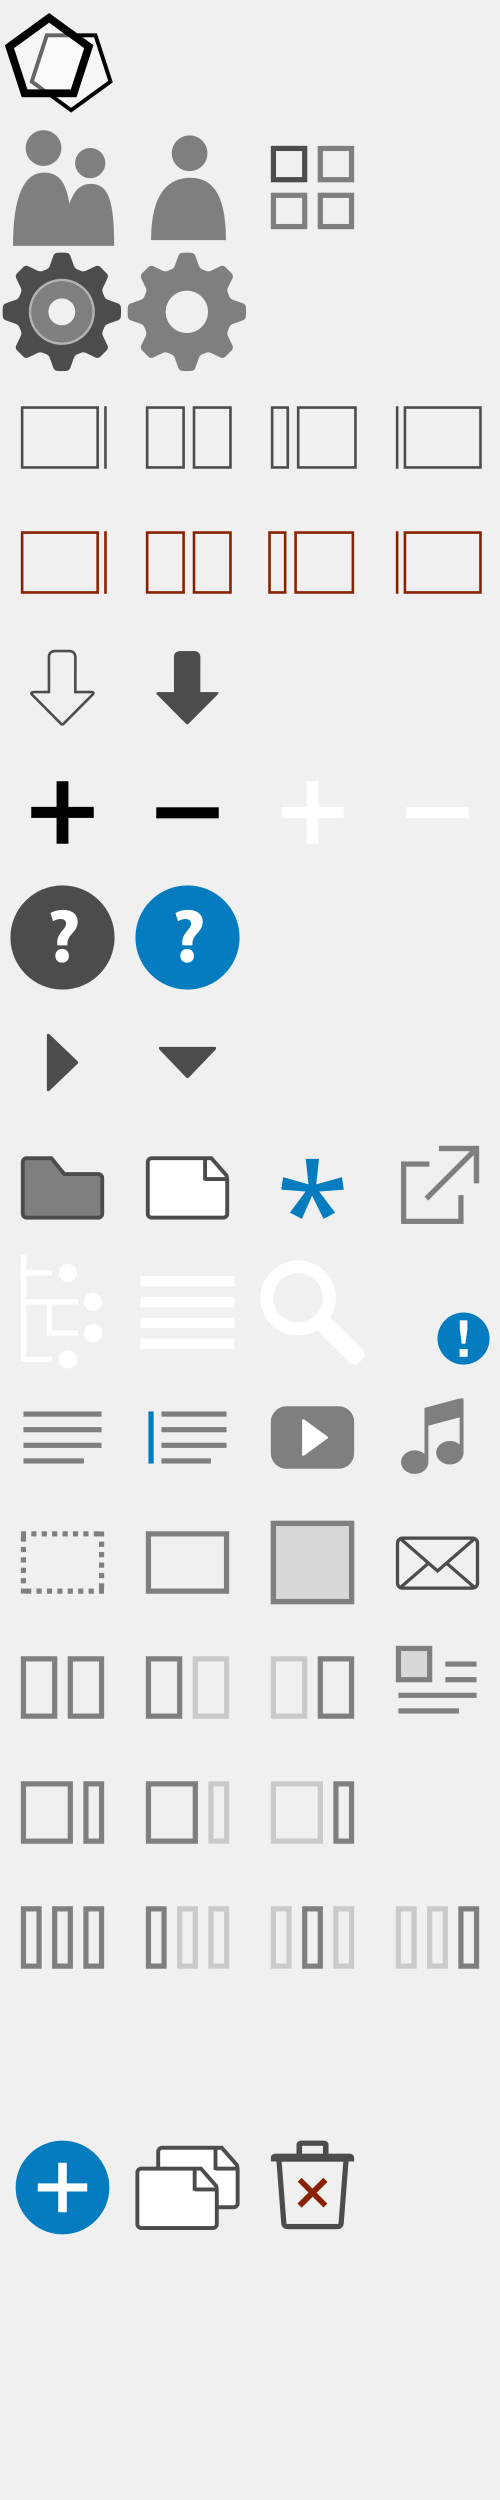
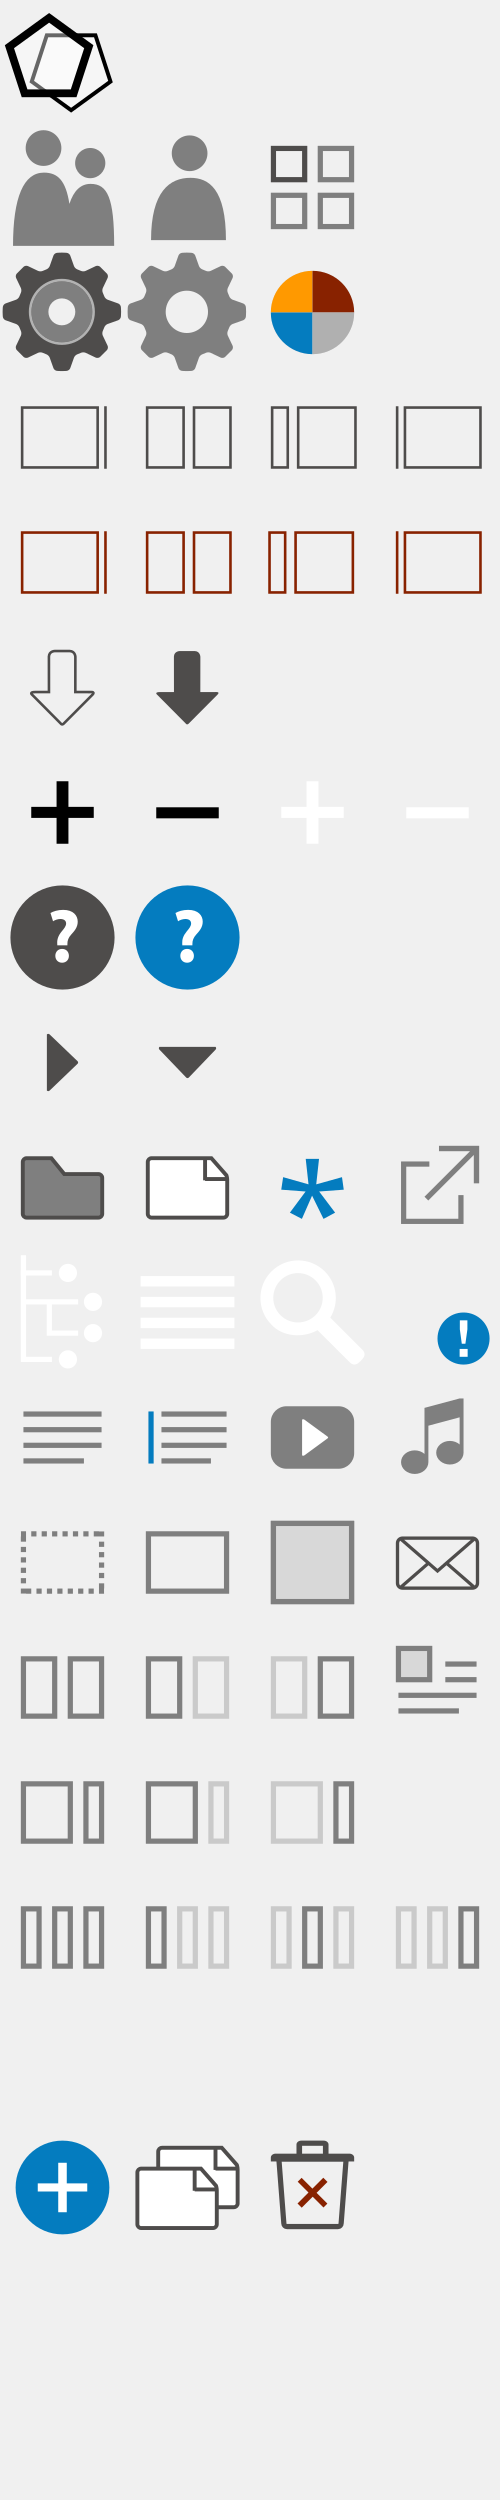
<svg xmlns="http://www.w3.org/2000/svg" xmlns:xlink="http://www.w3.org/1999/xlink" width="192" height="960" viewBox="0 0 192 960">
  <defs>
+     <circle id="icon_sprite-b" cx="16" cy="16" r="16" />
    <path id="icon_sprite-a" d="M8,12 L40,12 L40,36 L8,36 L8,12 Z" />
-     <mask id="icon_sprite-b" width="32" height="24" x="0" y="0" fill="#fff">
+     <mask id="icon_sprite-d" width="32" height="24" x="0" y="0" fill="#fff">
      <use xlink:href="#icon_sprite-a" />
    </mask>
  </defs>
  <g fill="none" fill-rule="evenodd">
    <g fill-rule="nonzero" stroke-width="2" transform="translate(96 48)">
      <path stroke="#4E4C4B" d="M21,21 L21,9 L9,9 L9,21 L21,21 Z" />
      <path stroke="#7F7F7F" d="M21 39L21 27 9 27 9 39 21 39zM39 21L39 9 27 9 27 21 39 21zM39 39L39 27 27 27 27 39 39 39z" />
    </g>
    <path fill="#7F7F7F" fill-rule="nonzero" d="M34.647,20.432 C37.853,20.432 40.45,17.833 40.45,14.628 C40.45,11.424 37.853,8.825 34.647,8.825 C31.443,8.825 28.845,11.424 28.845,14.628 C28.844,17.833 31.443,20.432 34.647,20.432 Z M24.735,46.423 L5,46.423 C5,27.568 9.143,18.283 16.857,18.283 C22.174,18.283 25.251,21.27 26.65,30.285 C28.318,25.152 31.054,22.608 34.768,22.608 C41.297,22.608 43.836,27.927 43.837,46.423 L24.735,46.423 Z M16.713,15.712 C12.927,15.712 9.857,12.643 9.857,8.856 C9.857,5.07 12.927,2 16.713,2 C20.5,2 23.569,5.07 23.569,8.856 C23.569,12.643 20.5,15.712 16.713,15.712 Z" transform="translate(0 48)" />
    <path fill="#7F7F7F" fill-rule="nonzero" d="M24.811,17.712 C28.598,17.712 31.667,14.643 31.667,10.856 C31.667,7.07 28.598,4 24.811,4 C21.025,4 17.955,7.07 17.955,10.856 C17.955,14.643 21.025,17.712 24.811,17.712 Z M25.112,20.283 C17.283,20.283 10,25.362 10,44.217 L38.765,44.217 C38.765,24.609 32.245,20.283 25.112,20.283 Z" transform="translate(48 48)" />
    <g transform="translate(0 96)">
      <path fill="#4E4C4B" fill-rule="nonzero" d="M45.369,26.977 C45.888,26.793 46.356,26.194 46.41,25.647 C46.41,25.647 46.501,24.731 46.501,23.751 C46.501,22.771 46.41,21.855 46.41,21.855 C46.356,21.308 45.888,20.709 45.369,20.525 L41.331,19.088 C40.812,18.904 40.238,18.329 40.055,17.811 L39.479,16.418 C39.243,15.921 39.244,15.108 39.48,14.611 L41.318,10.745 C41.554,10.248 41.45,9.504 41.086,9.091 L38.41,6.415 C37.997,6.051 37.253,5.947 36.756,6.183 L32.89,8.021 C32.393,8.257 31.58,8.258 31.083,8.022 L29.689,7.446 C29.171,7.262 28.596,6.688 28.412,6.17 L26.975,2.131 C26.791,1.612 26.192,1.144 25.645,1.09 C25.645,1.09 24.73,1 23.75,1 C22.77,1 21.855,1.09 21.855,1.09 C21.308,1.144 20.709,1.612 20.525,2.131 L19.088,6.17 C18.904,6.689 18.329,7.263 17.811,7.447 L16.417,8.022 C15.92,8.258 15.107,8.257 14.61,8.021 L10.744,6.183 C10.247,5.947 9.503,6.051 9.09,6.415 L6.414,9.091 C6.05,9.504 5.946,10.248 6.182,10.745 L8.02,14.611 C8.256,15.108 8.257,15.921 8.021,16.418 L7.446,17.812 C7.262,18.33 6.688,18.905 6.169,19.089 L2.131,20.525 C1.612,20.709 1.144,21.308 1.09,21.855 C1.09,21.855 1,22.771 1,23.751 C1,24.731 1.09,25.647 1.09,25.647 C1.144,26.194 1.612,26.793 2.131,26.977 L6.169,28.413 C6.688,28.597 7.262,29.172 7.446,29.69 L8.021,31.084 C8.257,31.581 8.256,32.394 8.02,32.891 L6.182,36.757 C5.946,37.254 6.05,37.998 6.414,38.411 L9.09,41.087 C9.503,41.451 10.247,41.555 10.744,41.319 L14.61,39.481 C15.107,39.245 15.92,39.244 16.417,39.48 L17.811,40.055 C18.329,40.239 18.904,40.813 19.088,41.332 L20.525,45.371 C20.709,45.89 21.308,46.358 21.855,46.412 C21.855,46.412 22.77,46.502 23.75,46.502 C24.73,46.502 25.645,46.412 25.645,46.412 C26.192,46.358 26.791,45.89 26.975,45.371 L28.412,41.332 C28.596,40.813 29.171,40.239 29.689,40.055 L31.083,39.48 C31.58,39.244 32.393,39.245 32.89,39.481 L36.756,41.319 C37.253,41.555 37.997,41.451 38.41,41.087 L41.086,38.411 C41.45,37.998 41.554,37.254 41.318,36.757 L39.48,32.891 C39.244,32.394 39.243,31.581 39.479,31.084 L40.054,29.691 C40.238,29.173 40.812,28.598 41.331,28.414 L45.369,26.977 Z M23.751,30.001 C20.3,30.001 17.501,27.203 17.501,23.751 C17.501,20.299 20.299,17.501 23.751,17.501 C27.203,17.501 30.001,20.299 30.001,23.751 C30.001,27.203 27.203,30.001 23.751,30.001 Z" />
      <path fill="#7F7F7F" fill-rule="nonzero" d="M23.751,12.088 C17.31,12.088 12.088,17.31 12.088,23.751 C12.088,30.192 17.31,35.414 23.751,35.414 C30.192,35.414 35.413,30.192 35.413,23.751 C35.413,17.31 30.191,12.088 23.751,12.088 Z M23.751,28.918 C20.898,28.918 18.584,26.605 18.584,23.751 C18.584,20.897 20.897,18.584 23.751,18.584 C26.605,18.584 28.918,20.897 28.918,23.751 C28.918,26.605 26.605,28.918 23.751,28.918 Z" />
      <circle cx="23.751" cy="23.751" r="12.186" stroke="#B2B2B2" />
    </g>
    <path fill="#7F7F7F" fill-rule="nonzero" d="M45.369,26.977 C45.888,26.793 46.356,26.194 46.41,25.647 C46.41,25.647 46.501,24.731 46.501,23.751 C46.501,22.771 46.41,21.855 46.41,21.855 C46.356,21.308 45.888,20.709 45.369,20.525 L41.331,19.088 C40.812,18.904 40.238,18.329 40.055,17.811 L39.479,16.418 C39.243,15.921 39.244,15.108 39.48,14.611 L41.318,10.745 C41.554,10.248 41.45,9.504 41.086,9.091 L38.41,6.415 C37.997,6.051 37.253,5.947 36.756,6.183 L32.89,8.021 C32.393,8.257 31.58,8.258 31.083,8.022 L29.689,7.446 C29.171,7.262 28.596,6.688 28.412,6.17 L26.975,2.131 C26.791,1.612 26.192,1.144 25.645,1.09 C25.645,1.09 24.73,1 23.75,1 C22.77,1 21.855,1.09 21.855,1.09 C21.308,1.144 20.709,1.612 20.525,2.131 L19.088,6.17 C18.904,6.689 18.329,7.263 17.811,7.447 L16.417,8.022 C15.92,8.258 15.107,8.257 14.61,8.021 L10.744,6.183 C10.247,5.947 9.503,6.051 9.09,6.415 L6.414,9.091 C6.05,9.504 5.946,10.248 6.182,10.745 L8.02,14.611 C8.256,15.108 8.257,15.921 8.021,16.418 L7.446,17.812 C7.262,18.33 6.688,18.905 6.169,19.089 L2.131,20.525 C1.612,20.709 1.144,21.308 1.09,21.855 C1.09,21.855 1,22.771 1,23.751 C1,24.731 1.09,25.647 1.09,25.647 C1.144,26.194 1.612,26.793 2.131,26.977 L6.169,28.413 C6.688,28.597 7.262,29.172 7.446,29.69 L8.021,31.084 C8.257,31.581 8.256,32.394 8.02,32.891 L6.182,36.757 C5.946,37.254 6.05,37.998 6.414,38.411 L9.09,41.087 C9.503,41.451 10.247,41.555 10.744,41.319 L14.61,39.481 C15.107,39.245 15.92,39.244 16.417,39.48 L17.811,40.055 C18.329,40.239 18.904,40.813 19.088,41.332 L20.525,45.371 C20.709,45.89 21.308,46.358 21.855,46.412 C21.855,46.412 22.77,46.502 23.75,46.502 C24.73,46.502 25.645,46.412 25.645,46.412 C26.192,46.358 26.791,45.89 26.975,45.371 L28.412,41.332 C28.596,40.813 29.171,40.239 29.689,40.055 L31.083,39.48 C31.58,39.244 32.393,39.245 32.89,39.481 L36.756,41.319 C37.253,41.555 37.997,41.451 38.41,41.087 L41.086,38.411 C41.45,37.998 41.554,37.254 41.318,36.757 L39.48,32.891 C39.244,32.394 39.243,31.581 39.479,31.084 L40.054,29.691 C40.238,29.173 40.812,28.598 41.331,28.414 L45.369,26.977 Z M23.75,31.876 C19.263,31.876 15.625,28.239 15.625,23.751 C15.625,19.264 19.262,15.626 23.75,15.626 C28.237,15.626 31.875,19.264 31.875,23.751 C31.875,28.239 28.238,31.876 23.75,31.876 Z" transform="translate(48 96)" />
+     <g transform="translate(104 104)">
+       <mask id="icon_sprite-c" fill="#fff">
+         <use xlink:href="#icon_sprite-b" />
+       </mask>
+       <use fill="#D8D8D8" xlink:href="#icon_sprite-b" />
+       <g mask="url(#icon_sprite-c)">
+         <g transform="translate(-8 -8)">
+           <rect width="24" height="24" fill="#F90" />
+           <rect width="24" height="24" y="24" fill="#047CBF" />
+           <rect width="24" height="24" x="24" fill="#820" />
+           <rect width="24" height="24" x="24" y="24" fill="#B0B0B0" />
+         </g>
+       </g>
+     </g>
    <g fill="#4E4C4B" transform="translate(8 156)">
      <polygon fill-rule="nonzero" points="32 0 33 0 33 24 32 24" />
      <path fill-rule="nonzero" d="M29,1 L29,23 L1,23 L1,1 L29,1 L29,1 Z M30,0 L0,0 L0,24 L30,24 L30,0 L30,0 Z" />
    </g>
    <g fill="#4E4C4B" transform="translate(56 156)">
      <path fill-rule="nonzero" d="M14 1L14 23 1 23 1 1 14 1 14 1zM15 0L0 0 0 24 15 24 15 0 15 0zM32 1L32 23 19 23 19 1 32 1 32 1zM33 0L18 0 18 24 33 24 33 0 33 0z" />
    </g>
    <g fill="#4E4C4B" transform="translate(104 156)">
      <path fill-rule="nonzero" d="M6 1L6 23 1 23 1 1 6 1 6 1zM7 0L0 0 0 24 7 24 7 0 7 0zM32 1L32 23 11 23 11 1 32 1 32 1zM33 0L10 0 10 24 33 24 33 0 33 0z" />
    </g>
    <g fill="#4E4C4B" transform="translate(152 156)">
      <path fill-rule="nonzero" d="M32,1 L32,23 L4,23 L4,1 L32,1 L32,1 Z M33,0 L3,0 L3,24 L33,24 L33,0 L33,0 Z" />
      <rect width="1" height="24" fill-rule="nonzero" />
    </g>
    <g fill="#820" transform="translate(8 204)">
      <polygon fill-rule="nonzero" points="32 0 33 0 33 24 32 24" />
      <path fill-rule="nonzero" d="M29,23 L1,23 L1,1 L29,1 L29,23 Z M0,0 L0,24 L30,24 L30,0 L0,0 Z" />
    </g>
    <g fill="#820" transform="translate(56 204)">
      <path fill-rule="nonzero" d="M14 1L14 23 1 23 1 1 14 1 14 1zM15 0L0 0 0 24 15 24 15 0 15 0zM32 1L32 23 19 23 19 1 32 1 32 1zM33 0L18 0 18 24 33 24 33 0 33 0z" />
    </g>
    <g fill="#820" transform="translate(103 204)">
      <path fill-rule="nonzero" d="M6 1L6 23 1 23 1 1 6 1 6 1zM7 0L0 0 0 24 7 24 7 0 7 0zM32 1L32 23 11 23 11 1 32 1 32 1zM33 0L10 0 10 24 33 24 33 0 33 0z" />
    </g>
    <g fill="#820" transform="translate(152 204)">
      <path fill-rule="nonzero" d="M32,1 L32,23 L4,23 L4,1 L32,1 L32,1 Z M33,0 L3,0 L3,24 L33,24 L33,0 L33,0 Z" />
      <rect width="1" height="24" fill-rule="nonzero" />
    </g>
    <path stroke="#4E4C4B" d="M34.518,25.753 C34.518,25.753 36.747,25.486 35.567,26.697 L24.534,37.792 C24.534,37.792 23.868,38.65 23.265,37.775 L12.299,26.73 C12.299,26.73 11.124,25.751 13.434,25.751 L18.801,25.751 L18.785,12.105 C18.891,9.996 21.057,10 21.057,10 L26.761,10.002 C28.906,10.072 28.941,12.252 28.941,12.252 L28.925,25.752 L34.518,25.753 L34.518,25.753 L34.518,25.753 Z" transform="translate(0 240)" />
    <path fill="#4E4C4B" fill-rule="nonzero" d="M34.516,25.753 C34.516,25.753 36.745,25.486 35.565,26.697 L24.532,37.792 C24.532,37.792 23.866,38.65 23.263,37.775 L12.298,26.73 C12.298,26.73 11.124,25.751 13.433,25.751 L18.8,25.751 L18.784,12.104 C18.89,10 21.056,10 21.056,10 L26.76,10.003 C28.905,10.073 28.94,12.253 28.94,12.253 L28.924,25.753 L34.516,25.753 Z" transform="translate(48 240)" />
    <polygon fill="#000" fill-rule="nonzero" points="26.278 12 26.278 21.835 36 21.835 36 26.075 26.278 26.075 26.278 36 21.721 36 21.721 26.075 12 26.075 12 21.835 21.722 21.835 21.722 12" transform="translate(0 288)" />
    <polygon fill="#000" fill-rule="nonzero" points="12 26.24 12 22 36 22 36 26.24" transform="translate(48 288)" />
    <g transform="translate(4 340)">
      <circle cx="20" cy="20" r="20" fill="#4E4C4B" fill-rule="nonzero" />
      <path fill="#FFF" fill-rule="nonzero" d="M18.002,23.007 L17.973,22.248 C17.885,20.762 18.381,19.245 19.693,17.67 C20.626,16.563 21.384,15.629 21.384,14.639 C21.384,13.618 20.713,12.948 19.256,12.889 C18.294,12.889 17.127,13.239 16.369,13.764 L15.377,10.584 C16.427,9.973 18.177,9.389 20.247,9.389 C24.096,9.389 25.846,11.518 25.846,13.938 C25.846,16.155 24.476,17.612 23.368,18.837 C22.289,20.032 21.851,21.17 21.88,22.483 L21.88,23.007 L18.002,23.007 L18.002,23.007 Z M17.244,27.031 C17.244,25.486 18.323,24.377 19.839,24.377 C21.414,24.377 22.435,25.486 22.464,27.031 C22.464,28.548 21.414,29.685 19.839,29.685 C18.294,29.686 17.244,28.548 17.244,27.031 Z" />
    </g>
    <g transform="translate(52 340)">
      <circle cx="20" cy="20" r="20" fill="#047CBF" fill-rule="nonzero" />
      <path fill="#FFF" fill-rule="nonzero" d="M18.003,23.007 L17.974,22.248 C17.886,20.762 18.382,19.245 19.694,17.67 C20.627,16.563 21.385,15.629 21.385,14.639 C21.385,13.618 20.714,12.948 19.257,12.889 C18.295,12.889 17.128,13.239 16.37,13.764 L15.378,10.584 C16.428,9.973 18.178,9.389 20.248,9.389 C24.097,9.389 25.847,11.518 25.847,13.938 C25.847,16.155 24.477,17.612 23.369,18.837 C22.29,20.032 21.852,21.17 21.881,22.483 L21.881,23.007 L18.003,23.007 L18.003,23.007 Z M17.245,27.031 C17.245,25.486 18.324,24.377 19.84,24.377 C21.415,24.377 22.436,25.486 22.465,27.031 C22.465,28.548 21.415,29.685 19.84,29.685 C18.294,29.686 17.245,28.548 17.245,27.031 Z" />
    </g>
    <path fill="#4E4C4B" fill-rule="nonzero" d="M18,13.22 C18.154,13.073 18.329,13 18.529,13 C18.728,13 18.904,13.073 19.058,13.22 L29.77,23.489 C29.924,23.641 30,23.808 30,23.998 C30,24.187 29.924,24.359 29.77,24.505 L19.058,34.779 C18.904,34.927 18.728,35 18.529,35 C18.329,35 18.154,34.927 18,34.779 L18,13.22 L18,13.22 Z" transform="translate(0 384)" />
    <path fill="#4E4C4B" fill-rule="nonzero" d="M34.78,18 C34.927,18.154 35,18.33 35,18.529 C35,18.729 34.927,18.904 34.78,19.058 L24.508,29.769 C24.36,29.923 24.191,30 24,30 C23.809,30 23.64,29.923 23.493,29.769 L13.221,19.058 C13.073,18.904 13,18.729 13,18.529 C13,18.33 13.073,18.154 13.221,18 L34.78,18 Z" transform="translate(48 384)" />
    <path fill="#7F7F7F" fill-rule="nonzero" stroke="#4E4C4B" stroke-width="1.5" d="M11.722,0.75 L2.21,0.75 C1.402,0.75 0.75,1.399 0.75,2.201 L0.75,22.119 C0.75,22.917 1.404,23.57 2.199,23.57 L29.801,23.57 C30.601,23.57 31.25,22.919 31.25,22.115 L31.25,8.298 C31.25,7.494 30.596,6.843 29.787,6.843 L16.679,6.843 L11.722,0.75 Z" transform="translate(8 444)" />
    <g fill="#7F7F7F" transform="translate(9 542)">
      <rect width="30" height="2" />
      <rect width="30" height="2" y="6" />
      <rect width="30" height="2" y="12" />
      <rect width="23.226" height="2" y="18" />
    </g>
-     <use stroke="#7F7F7F" stroke-dasharray="2 2 2 2" stroke-width="4" mask="url(#icon_sprite-b)" transform="translate(0 576)" xlink:href="#icon_sprite-a" />
+     <use stroke="#7F7F7F" stroke-dasharray="2 2 2 2" stroke-width="4" mask="url(#icon_sprite-d)" transform="translate(0 576)" xlink:href="#icon_sprite-a" />
    <rect width="30" height="22" x="9" y="13" stroke="#7F7F7F" stroke-width="2" transform="translate(48 576)" />
    <g stroke="#4E4C4B" transform="translate(56 444)">
      <path fill="#FFF" fill-rule="nonzero" stroke-width="1.5" d="M30.947,7.335 L25.162,0.75 L2.21,0.75 C1.402,0.75 0.75,1.399 0.75,2.201 L0.75,22.119 C0.75,22.917 1.404,23.57 2.199,23.57 L29.801,23.57 C30.601,23.57 31.25,22.919 31.25,22.115 L31.25,10.79 C31.25,9.891 31.25,9.891 31.25,9.449 C31.25,9.181 31.25,9.181 31.25,9.15 C31.25,8.683 31.184,8.215 31.074,7.771 C31.028,7.588 30.983,7.439 30.947,7.335 Z" />
      <path stroke-linecap="square" stroke-width="1.5" d="M22.75 1.5L22.75 8.5M23.5 8.75L30.5 8.75" />
    </g>
    <g transform="translate(57 542)">
      <rect width="2" height="20" fill="#047CBF" />
      <rect width="25" height="2" x="5" fill="#7F7F7F" />
      <rect width="25" height="2" x="5" y="6" fill="#7F7F7F" />
      <rect width="25" height="2" x="5" y="12" fill="#7F7F7F" />
      <rect width="19" height="2" x="5" y="18" fill="#7F7F7F" />
    </g>
    <polygon fill="#047CBF" points="26.505 13 25.433 22.794 35.327 20.028 36 24.838 26.555 25.536 32.685 33.66 28.224 36.053 23.838 27.131 19.925 36.053 15.315 33.66 21.346 25.536 12 24.838 12.723 20.028 22.467 22.794 21.396 13" transform="translate(96 432)" />
    <g transform="translate(96 528)">
      <path fill="#7F7F7F" d="M14,12 C17.333,12 20.667,12 24,12 C27.333,12 30.667,12 34,12 L34,12 C37.314,12 40,14.686 40,18 C40,20 40,22 40,24 C40,26 40,28 40,30 L40,30 C40,33.314 37.314,36 34,36 C30.799,36 27.599,36 24.398,36 C20.932,36 17.466,36 14,36 L14,36 C10.686,36 8,33.314 8,30 C8,28 8,26 8,24 C8,22 8,20 8,18 L8,18 C8,14.686 10.686,12 14,12 Z" />
      <path fill="#FFF" fill-rule="nonzero" d="M20,17.14 C20.128,17.047 20.275,17 20.441,17 C20.607,17 20.753,17.047 20.881,17.14 L29.808,23.675 C29.936,23.771 30,23.878 30,23.999 C30,24.119 29.936,24.229 29.808,24.322 L20.881,30.86 C20.754,30.953 20.607,31 20.441,31 C20.275,31 20.128,30.953 20,30.86 L20,17.14 L20,17.14 Z" />
    </g>
    <g fill="#7F7F7F" transform="translate(144 432)">
      <polygon fill-rule="nonzero" points="12 16 32 16 32 36 23.124 36 23.124 38 34 38 34 14 10 14 10 25.077 12 25.077" transform="rotate(180 22 26)" />
      <path d="M18.943,3.512 L2.182,20.273 L1.455,21 L-1.0658141e-14,19.545 L0.727,18.818 L17.488,2.057 L6.598,2.057 L5.57,2.057 L5.57,0 L6.598,1.94153754e-15 L19.971,1.14208091e-16 L21,0 L21,2.057 L21,13.373 L21,14.402 L18.943,14.402 L18.943,13.373 L18.943,3.512 Z" transform="translate(19 8)" />
    </g>
    <path fill="#7F7F7F" fill-rule="nonzero" d="M32.5,9 L34,9 L34,29.844 C34,32.346 31.649,34.375 28.75,34.375 C25.851,34.375 23.5,32.346 23.5,29.844 C23.5,27.341 25.851,25.312 28.75,25.312 C30.219,25.312 31.547,25.834 32.5,26.673 L32.5,16.25 L20.5,19.472 L20.5,33.469 C20.5,35.971 18.149,38 15.25,38 C12.351,38 10,35.971 10,33.469 C10,30.966 12.351,28.938 15.25,28.938 C16.719,28.938 18.047,29.459 19,30.298 L19,12.625 L32.5,9 Z" transform="translate(144 528)" />
    <g transform="translate(0 480)">
      <path stroke="#FFF" stroke-linecap="square" stroke-width="2" d="M9 3L9 42.001M18.935 19.916L18.935 31.918M18.935 42.001L9 42.001M18.935 19.916L9 19.916M29 19.916L19.066 19.916M29 31.918L19.066 31.918" />
      <circle cx="35.705" cy="19.916" r="3.5" fill="#FFF" fill-rule="nonzero" />
      <circle cx="35.705" cy="31.918" r="3.5" fill="#FFF" fill-rule="nonzero" />
      <circle cx="26.08" cy="42.001" r="3.5" fill="#FFF" fill-rule="nonzero" />
      <path stroke="#FFF" stroke-linecap="square" stroke-width="2" d="M18.935,8.81 L9,8.81" />
      <circle cx="26.08" cy="8.81" r="3.5" fill="#FFF" fill-rule="nonzero" />
    </g>
    <g fill="#FFF" fill-rule="nonzero" transform="translate(48 480)">
      <rect width="36" height="4" x="6" y="10" />
      <rect width="36" height="4" x="6" y="18" />
      <rect width="36" height="4" x="6" y="26" />
      <rect width="36" height="4" x="6" y="34" />
    </g>
    <g transform="translate(168 504)">
      <circle cx="10" cy="10" r="10" fill="#047CBF" />
      <path fill="#FFF" d="M8.5,13.98 L11.578,13.98 L11.578,17 L8.5,17 L8.5,13.98 Z M11.48,6.456 L10.716,12 L9.324,12 L8.578,6.456 L8.578,3 L11.48,3 L11.48,6.456 Z" />
    </g>
    <path fill="#FFF" fill-rule="nonzero" d="M43.113,38.254 L30.818,25.988 C34.242,20.425 33.55,13.05 28.719,8.232 C23.066,2.589 13.895,2.589 8.241,8.232 C2.586,13.873 2.586,23.023 8.241,28.667 C12.536,33.386 20.442,33.898 25.929,30.777 L38.265,43.088 C40.044,44.862 41.404,43.693 42.519,42.583 C43.633,41.472 44.889,40.031 43.113,38.254 Z M25.148,25.047 C21.439,28.744 15.425,28.744 11.717,25.047 C8.008,21.346 8.008,15.346 11.717,11.646 C15.425,7.945 21.439,7.945 25.148,11.646 C28.857,15.346 28.857,21.346 25.148,25.047 Z" transform="translate(96 480)" />
    <g stroke="#7F7F7F" stroke-width="2" transform="translate(0 624)">
      <rect width="12" height="22" x="9" y="13" />
      <rect width="12" height="22" x="27" y="13" />
    </g>
    <g stroke-width="2" transform="translate(48 624)">
      <rect width="12" height="22" x="9" y="13" stroke="#7F7F7F" />
      <rect width="12" height="22" x="27" y="13" stroke="#CACACA" />
    </g>
    <g stroke-width="2" transform="translate(96 624)">
      <rect width="12" height="22" x="9" y="13" stroke="#CACACA" />
      <rect width="12" height="22" x="27" y="13" stroke="#7F7F7F" />
    </g>
    <g stroke="#7F7F7F" stroke-width="2" transform="translate(0 672)">
      <rect width="18" height="22" x="9" y="13" />
      <rect width="6" height="22" x="33" y="13" />
    </g>
    <g stroke-width="2" transform="translate(48 672)">
      <rect width="18" height="22" x="9" y="13" stroke="#7F7F7F" />
      <rect width="6" height="22" x="33" y="13" stroke="#CACACA" />
    </g>
    <g stroke-width="2" transform="translate(96 672)">
      <rect width="18" height="22" x="9" y="13" stroke="#CACACA" />
      <rect width="6" height="22" x="33" y="13" stroke="#7F7F7F" />
    </g>
    <g stroke="#7F7F7F" stroke-width="2" transform="translate(0 720)">
      <rect width="6" height="22" x="33" y="13" />
      <rect width="6" height="22" x="9" y="13" />
      <rect width="6" height="22" x="21" y="13" />
    </g>
    <g stroke-width="2" transform="translate(48 720)">
      <rect width="6" height="22" x="33" y="13" stroke="#CACACA" />
      <rect width="6" height="22" x="9" y="13" stroke="#7F7F7F" />
      <rect width="6" height="22" x="21" y="13" stroke="#CACACA" />
    </g>
    <g stroke-width="2" transform="translate(96 720)">
      <rect width="6" height="22" x="33" y="13" stroke="#CACACA" />
      <rect width="6" height="22" x="9" y="13" stroke="#CACACA" />
      <rect width="6" height="22" x="21" y="13" stroke="#7F7F7F" />
    </g>
    <g stroke-width="2" transform="translate(144 720)">
      <rect width="6" height="22" x="33" y="13" stroke="#7F7F7F" />
      <rect width="6" height="22" x="9" y="13" stroke="#CACACA" />
      <rect width="6" height="22" x="21" y="13" stroke="#CACACA" />
    </g>
    <path fill="#4E4C4B" fill-rule="nonzero" d="M1.683,1.631 L11.584,10.24 L1.681,18.851 C1.433,18.616 1.28,18.282 1.28,17.911 L1.28,2.569 C1.28,2.199 1.435,1.865 1.683,1.631 L1.683,1.631 Z M30.319,1.629 C30.567,1.864 30.72,2.198 30.72,2.569 L30.72,17.911 C30.72,18.281 30.565,18.615 30.317,18.849 L20.416,10.24 L30.319,1.629 L30.319,1.629 Z M19.458,11.073 L28.8,19.2 L3.2,19.2 L12.542,11.073 L16,14.08 L19.458,11.073 Z M2.565,0 C1.148,0 0,1.145 0,2.552 L0,17.928 C0,19.337 1.139,20.48 2.565,20.48 L29.435,20.48 C30.852,20.48 32,19.335 32,17.928 L32,2.552 C32,1.143 30.861,2.27373675e-15 29.435,2.27373675e-15 L2.565,0 Z M16,12.416 L3.2,1.28 L28.8,1.28 L16,12.416 Z" transform="translate(152 590)" />
    <g fill="#D8D8D8" stroke="#7F7F7F" stroke-width="2" transform="translate(96 576)">
      <rect width="30" height="30" x="9" y="9" />
      <rect width="30" height="30" x="9" y="9" />
    </g>
    <g transform="translate(144 624)">
      <g fill="#7F7F7F" transform="translate(9 14)">
        <rect width="12" height="2" x="18" />
        <rect width="12" height="2" x="18" y="6" />
        <rect width="30" height="2" y="12" />
        <rect width="23.226" height="2" y="18" />
      </g>
      <rect width="12" height="12" x="9" y="9" fill="#D8D8D8" stroke="#7F7F7F" stroke-width="2" />
    </g>
    <polygon fill="#FFF" fill-rule="nonzero" points="12 26.24 12 22 36 22 36 26.24" transform="translate(144 288)" />
    <polygon fill="#FFF" fill-rule="nonzero" points="26.278 12 26.278 21.835 36 21.835 36 26.075 26.278 26.075 26.278 36 21.721 36 21.721 26.075 12 26.075 12 21.835 21.722 21.835 21.722 12" transform="translate(96 288)" />
    <g transform="translate(0 816)">
      <circle cx="24" cy="24" r="18" fill="#047CBF" />
      <polygon fill="#FFF" fill-rule="nonzero" stroke="#FFF" points="25.139 15 25.139 22.918 33 22.918 33 25.038 25.139 25.038 25.139 33 22.86 33 22.86 25.038 15 25.038 15 22.918 22.861 22.918 22.861 15" />
    </g>
    <g stroke="#4E4C4B" transform="translate(48 816)">
      <g transform="translate(12 8)">
        <path fill="#FFF" fill-rule="nonzero" stroke-width="1.5" d="M30.947,7.335 L25.162,0.75 L2.21,0.75 C1.402,0.75 0.75,1.399 0.75,2.201 L0.75,22.119 C0.75,22.917 1.404,23.57 2.199,23.57 L29.801,23.57 C30.601,23.57 31.25,22.919 31.25,22.115 L31.25,10.79 C31.25,9.891 31.25,9.891 31.25,9.449 C31.25,9.181 31.25,9.181 31.25,9.15 C31.25,8.683 31.184,8.215 31.074,7.771 C31.028,7.588 30.983,7.439 30.947,7.335 Z" />
        <path stroke-linecap="square" stroke-width="1.5" d="M22.75 1.5L22.75 8.5M23.5 8.75L30.5 8.75" />
      </g>
      <g transform="translate(4 16)">
        <path fill="#FFF" fill-rule="nonzero" stroke-width="1.5" d="M30.947,7.335 L25.162,0.75 L2.21,0.75 C1.402,0.75 0.75,1.399 0.75,2.201 L0.75,22.119 C0.75,22.917 1.404,23.57 2.199,23.57 L29.801,23.57 C30.601,23.57 31.25,22.919 31.25,22.115 L31.25,10.79 C31.25,9.891 31.25,9.891 31.25,9.449 C31.25,9.181 31.25,9.181 31.25,9.15 C31.25,8.683 31.184,8.215 31.074,7.771 C31.028,7.588 30.983,7.439 30.947,7.335 Z" />
        <path stroke-linecap="square" stroke-width="1.5" d="M22.75 1.5L22.75 8.5M23.5 8.75L30.5 8.75" />
      </g>
    </g>
    <g transform="translate(96 816)">
      <g transform="translate(8 6)">
        <path stroke="#4E4C4B" stroke-width="2" d="M3.08,7 L5,31.818 C5,32.466 5.534,33 6.182,33 L25.818,33 C26.466,33 27,32.466 27.003,31.741 L28.92,7 L3.08,7 Z" />
        <path fill="#4E4C4B" fill-rule="nonzero" d="M30.154,5 C31.169,5 32,5.675 32,6.5 L32,8 L0,8 L0,6.5 C0,5.675 0.831,5 1.846,5 L9.846,5 L9.846,1.5 C9.846,0.675 10.677,0 11.692,0 L20.308,0 C21.323,0 22.154,0.675 22.154,1.5 L22.154,5 L30.154,5 Z M12,2 L12,5 L20,5 L20,2 L12,2 Z" />
      </g>
      <polygon fill="#820" fill-rule="nonzero" points="25.139 19 25.139 24.918 31 24.918 31 27.038 25.139 27.038 25.139 33 22.86 33 22.86 27.038 17 27.038 17 24.918 22.861 24.918 22.861 19" transform="rotate(45 24 26)" />
    </g>
    <g stroke="#000">
      <path fill="#FCFCFC" fill-opacity=".5" stroke-width="1.5" d="M28.257,10.832 L13.138,21.816 L18.913,39.588 L37.6,39.588 L43.375,21.816 L28.257,10.832 Z" transform="rotate(36 28.257 25.121)" />
      <path fill="#FFF" fill-opacity=".4" stroke-width="3" d="M18.857,6.854 L3.62,17.924 L9.44,35.836 L28.273,35.836 L34.093,17.924 L18.857,6.854 Z" />
    </g>
  </g>
</svg>
